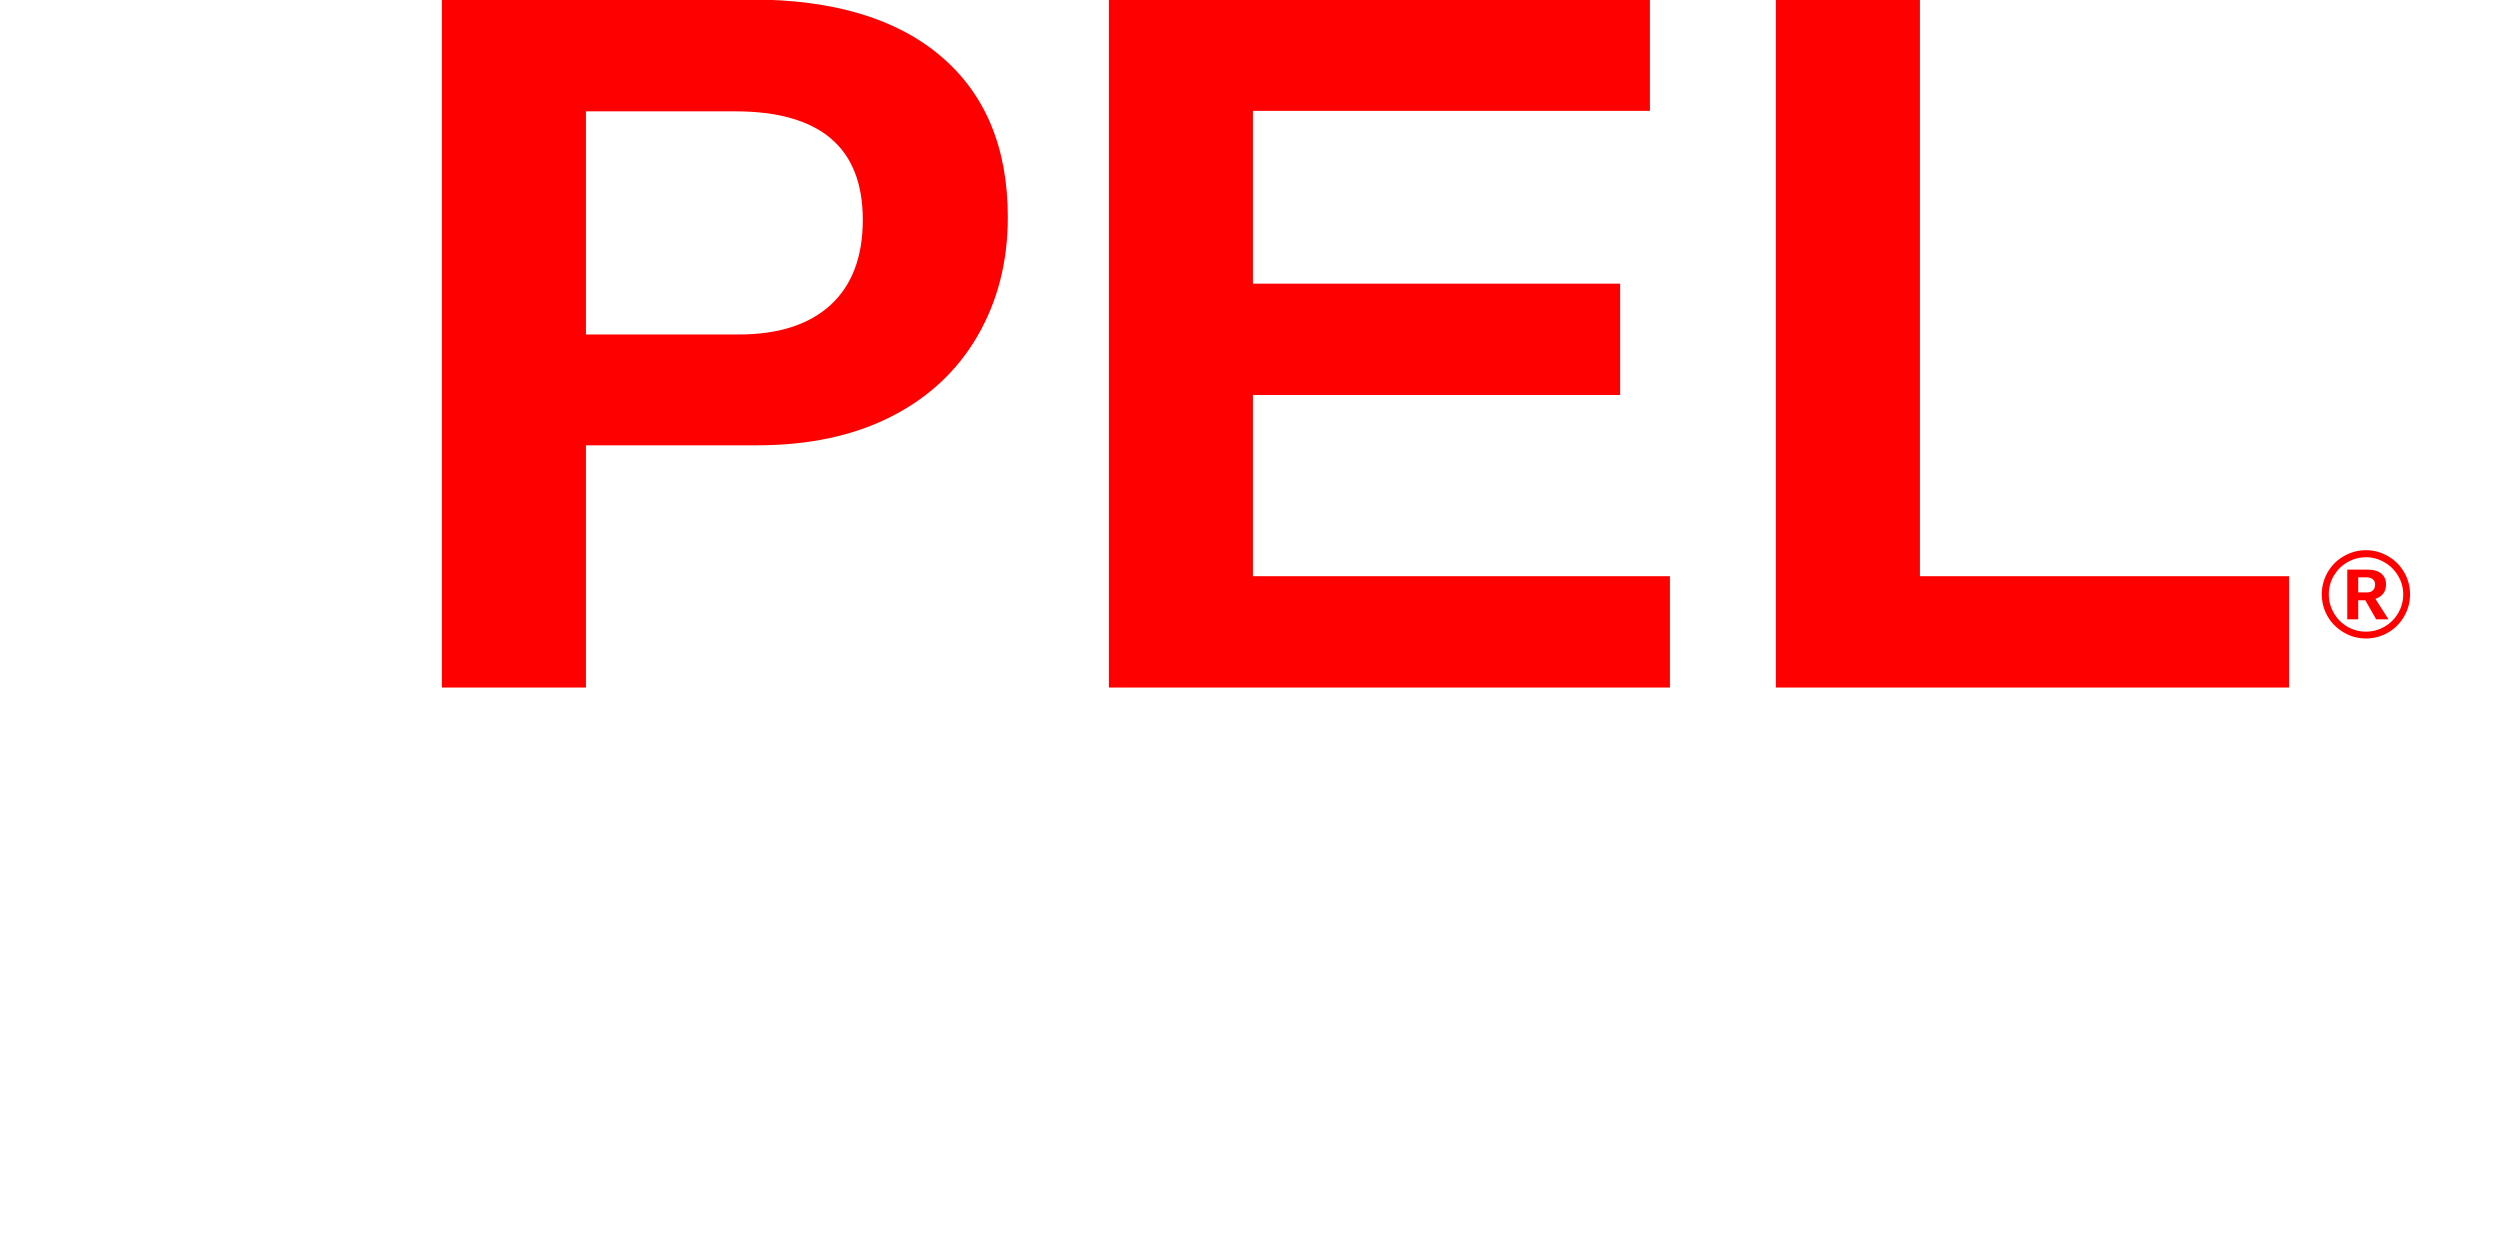
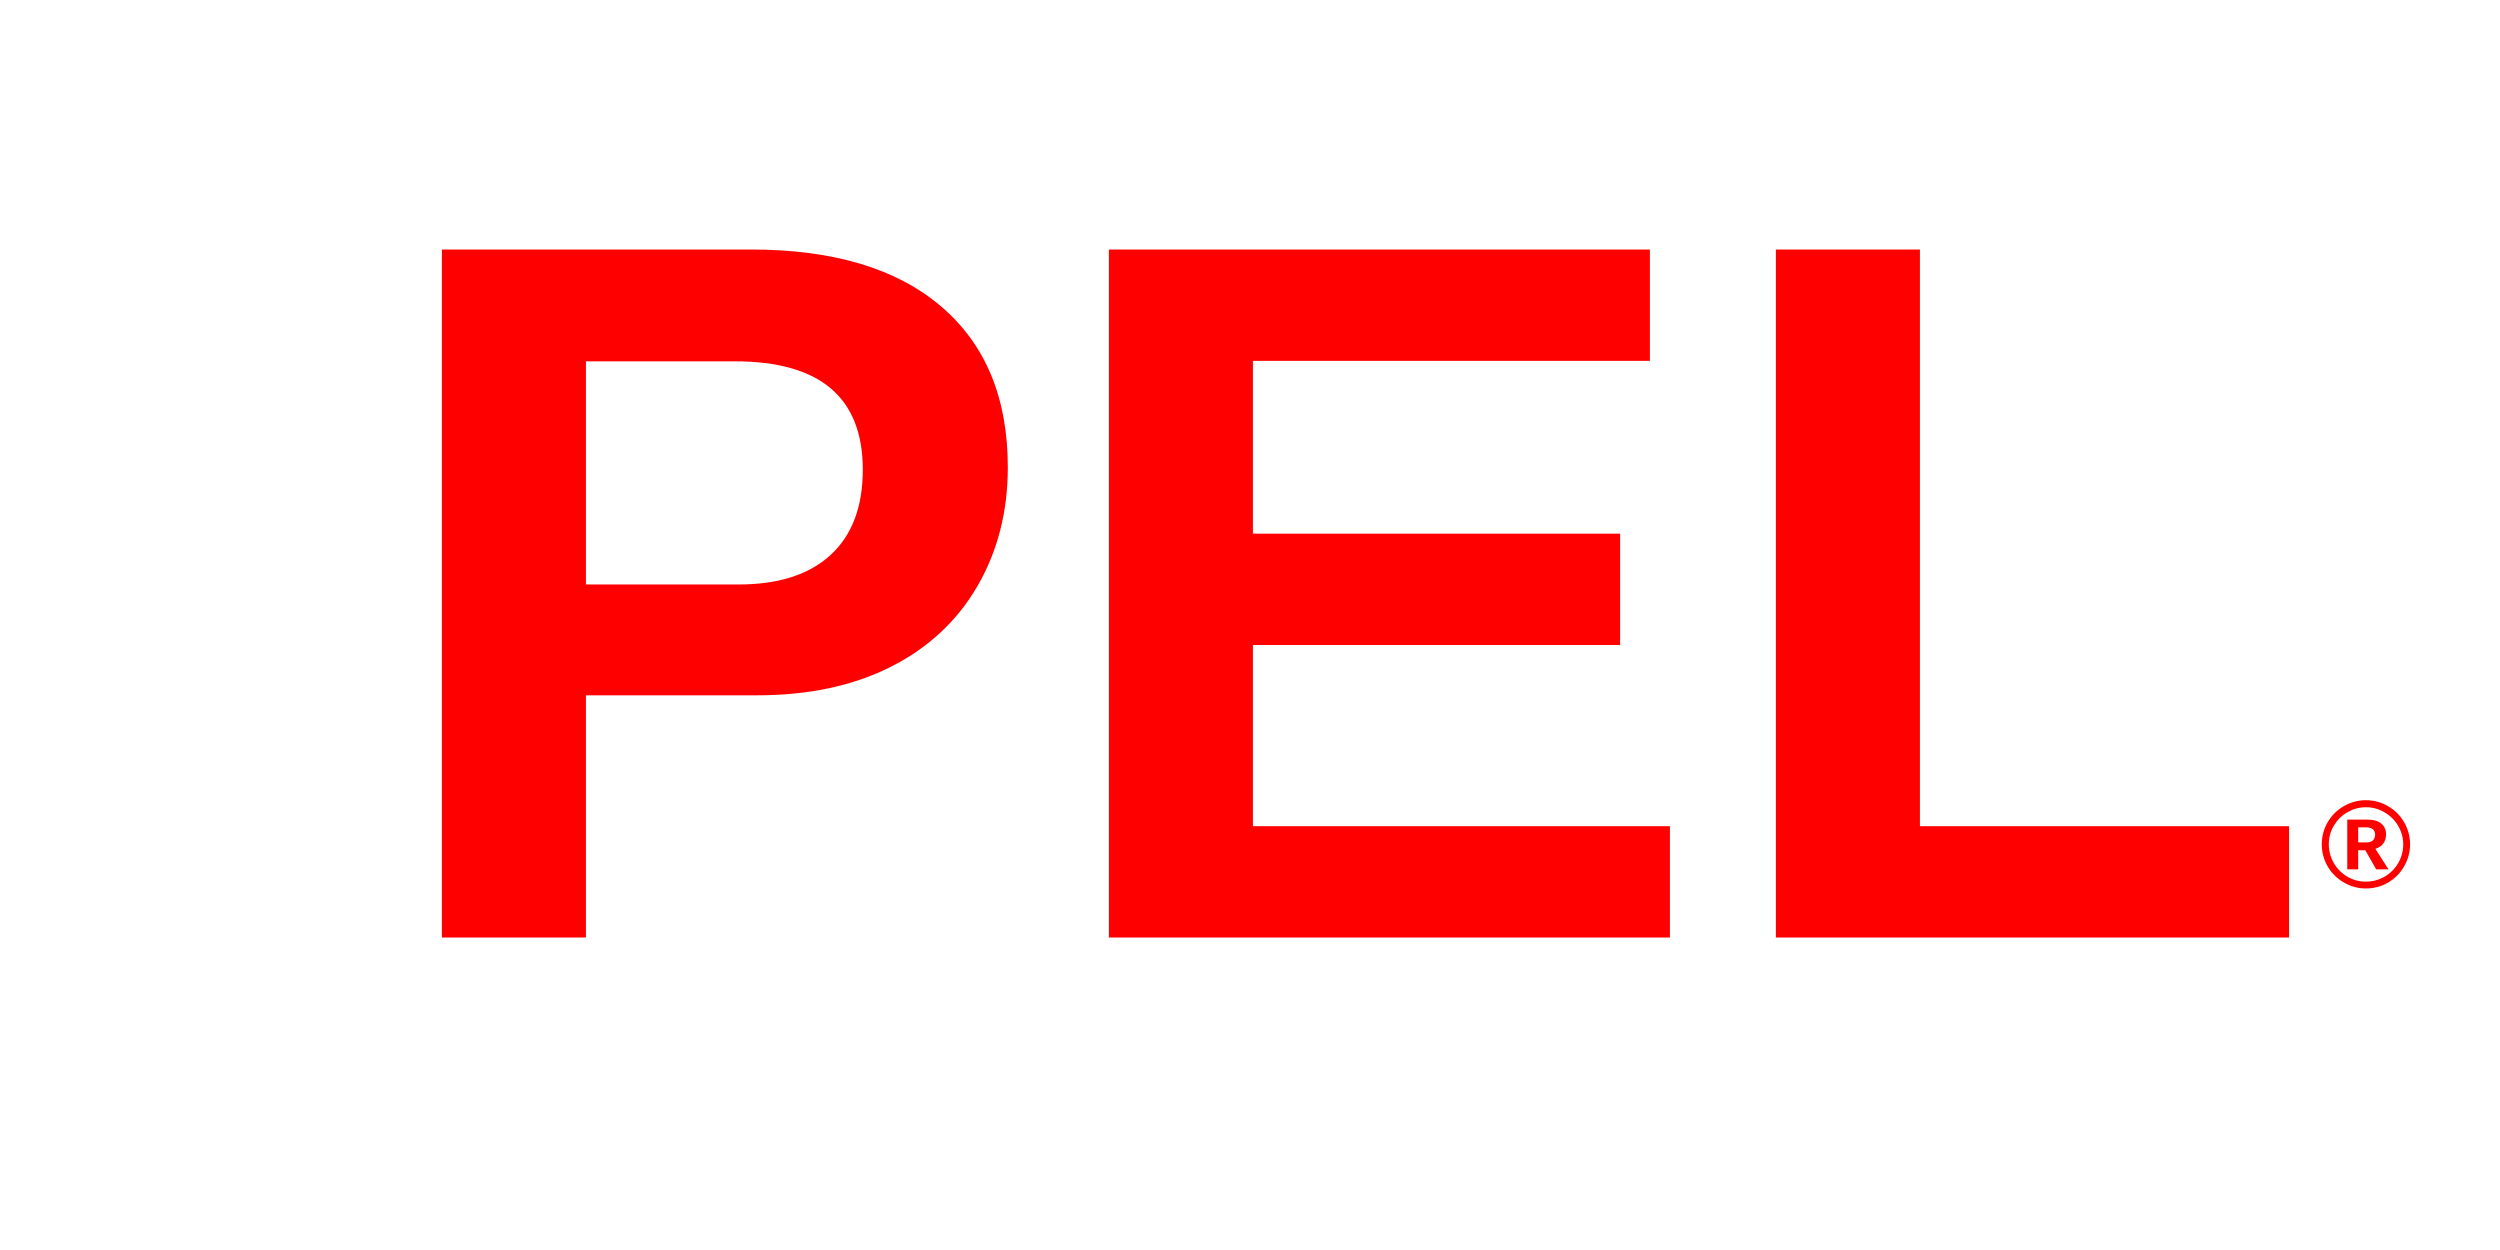
<svg xmlns="http://www.w3.org/2000/svg" width="100%" height="100%" viewBox="0 0 400 200" preserveAspectRatio="xMidYMid meet">
-   <text x="60" y="110" font-family="Arial" font-size="160" font-weight="bold" fill="#ff0000">
+   <text x="60" y="150" font-family="Arial" font-size="160" font-weight="bold" fill="#ff0000">
    PEL<tspan font-size="20" baseline-shift="super">®</tspan>
  </text>
</svg>
